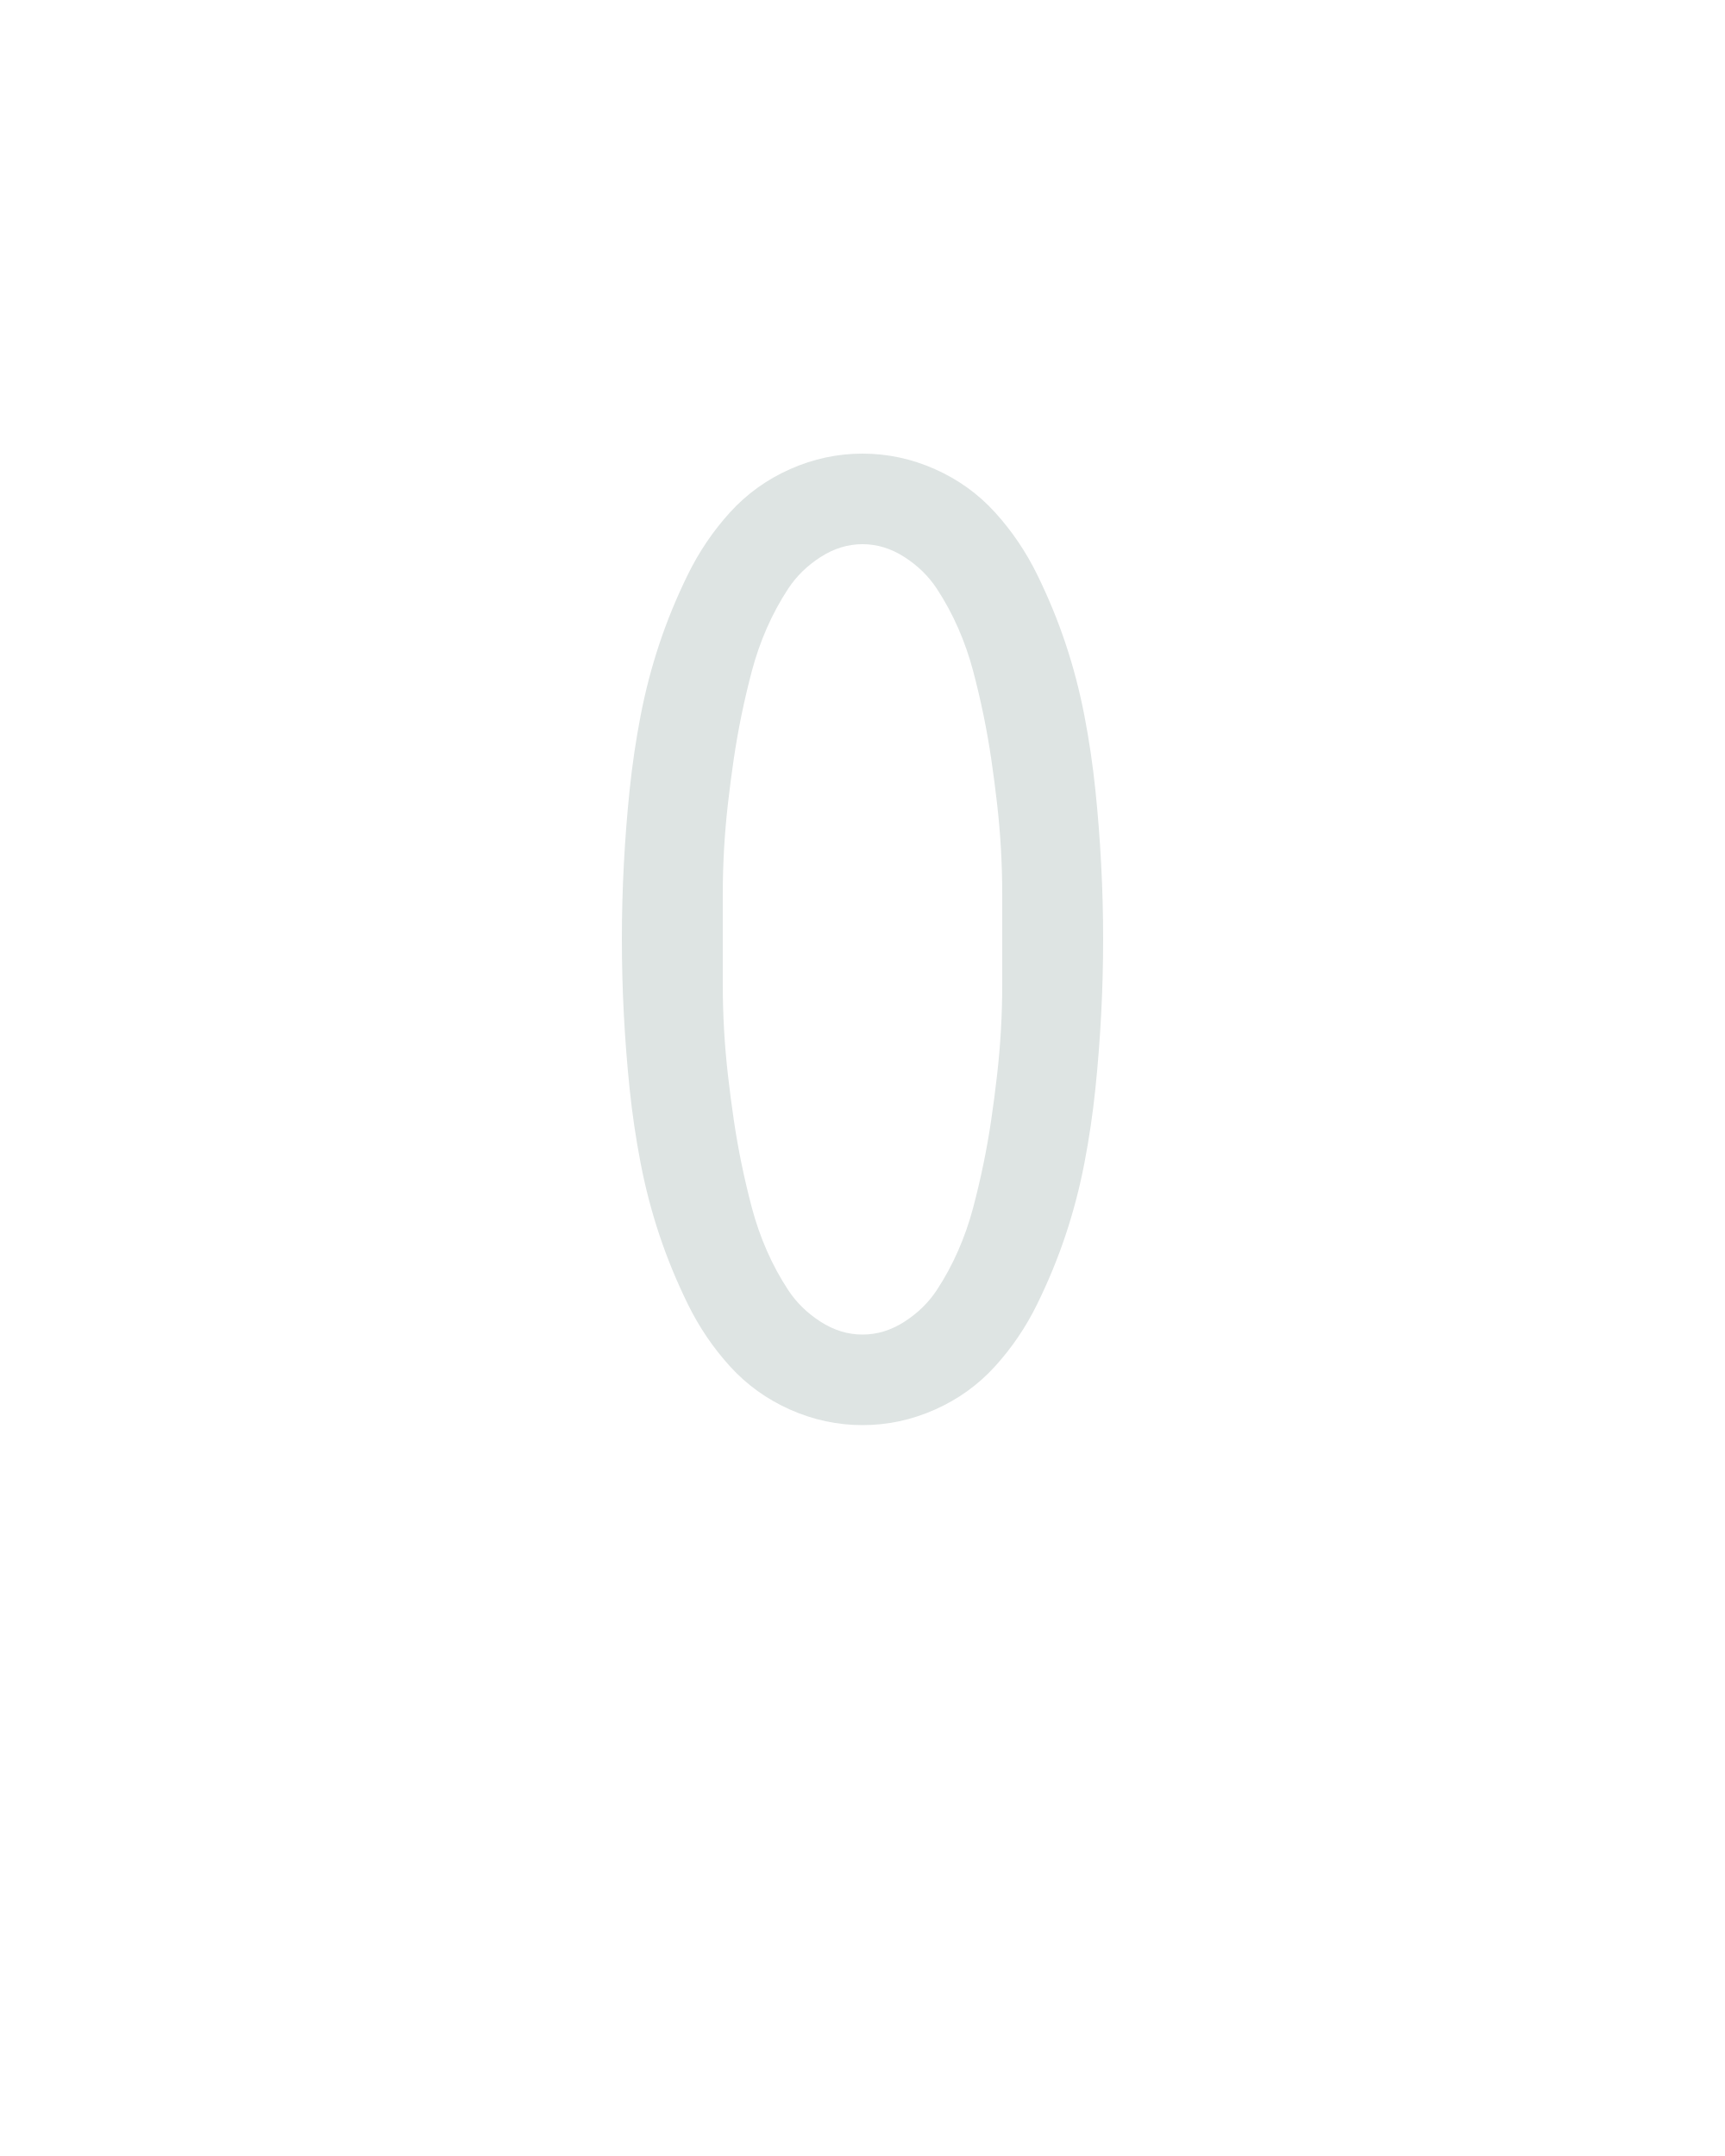
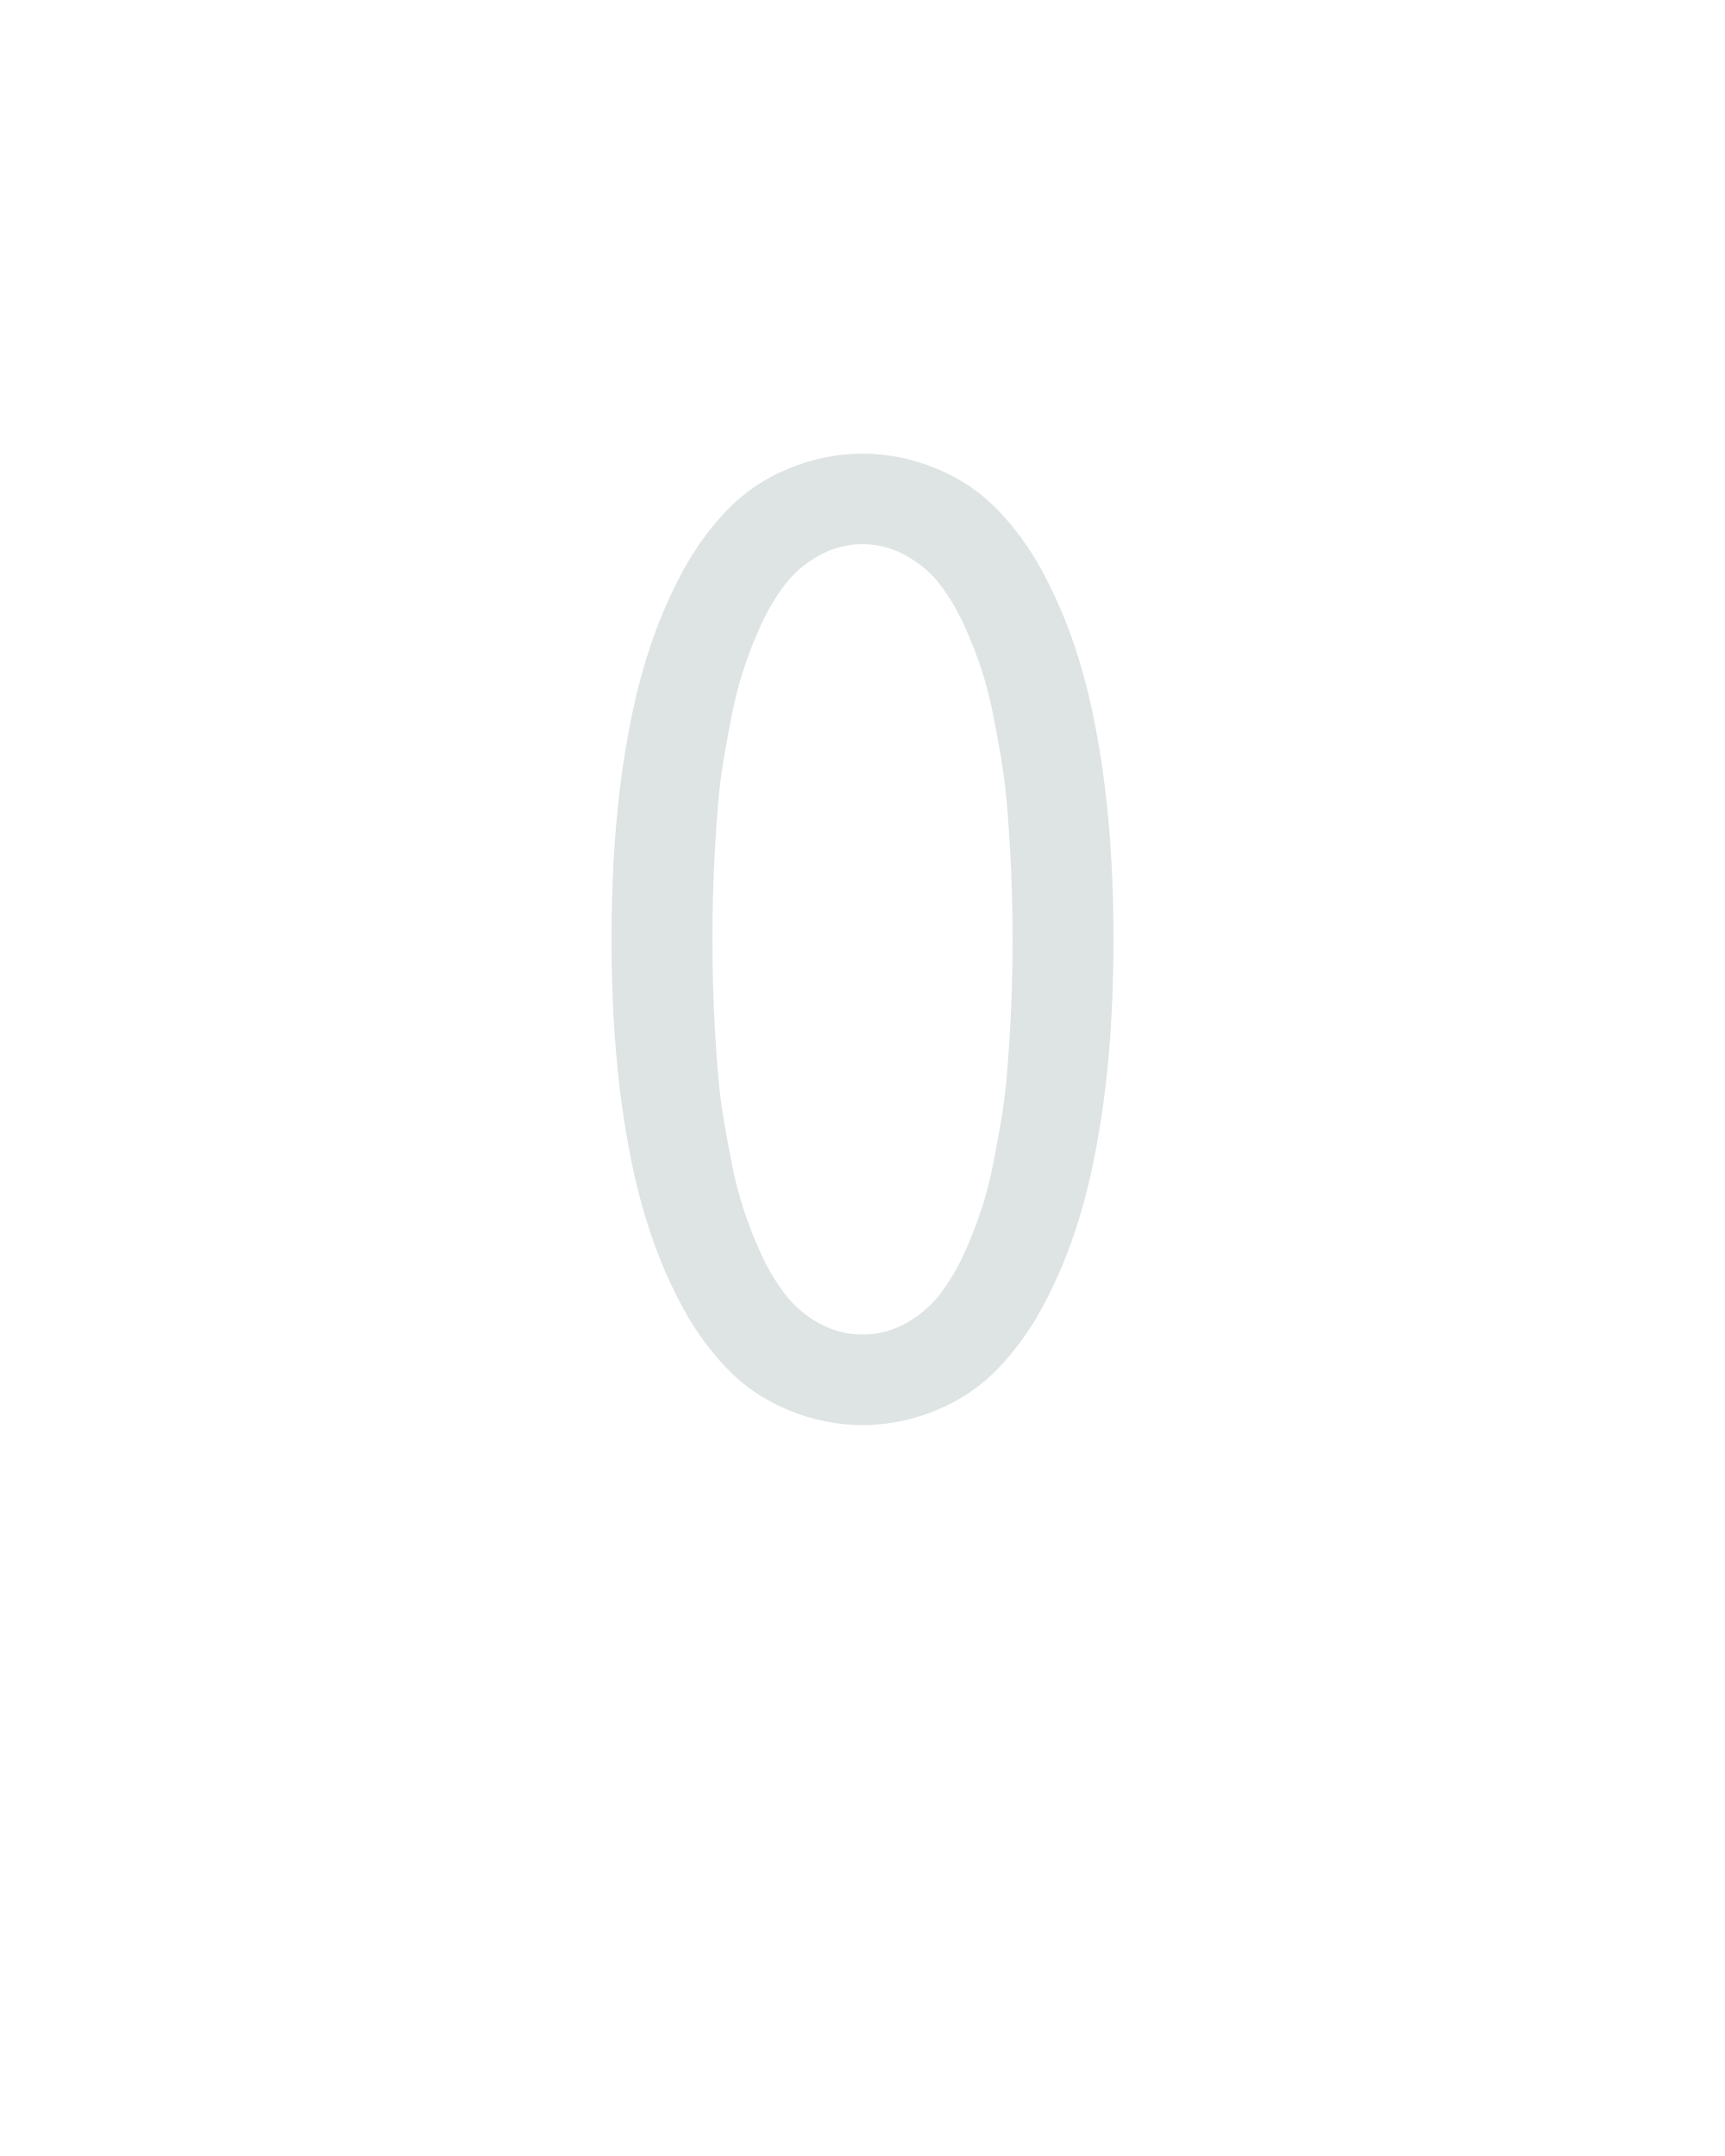
<svg xmlns="http://www.w3.org/2000/svg" height="160" viewBox="0 0 128 160" width="128">
  <defs>
-     <path d="M 250 8 Q 221 8 194 -4 Q 167 -16 147.5 -37.5 Q 128 -59 115 -85.5 Q 102 -112 93 -139 Q 84 -166 78.5 -194.5 Q 73 -223 70 -252 Q 67 -281 65.5 -310 Q 64 -339 64 -368 Q 64 -396 65.5 -425 Q 67 -454 70 -483 Q 73 -512 78.5 -540.5 Q 84 -569 93 -596 Q 102 -623 115 -649.5 Q 128 -676 147.5 -697.5 Q 167 -719 194 -731 Q 221 -743 250 -743 Q 279 -743 306 -731 Q 333 -719 352.5 -697.5 Q 372 -676 385 -649.5 Q 398 -623 407 -596 Q 416 -569 421.5 -540.5 Q 427 -512 430 -483 Q 433 -454 434.5 -425 Q 436 -396 436 -368 Q 436 -339 434.5 -310 Q 433 -281 430 -252 Q 427 -223 421.5 -194.5 Q 416 -166 407 -139 Q 398 -112 385 -85.5 Q 372 -59 352.5 -37.5 Q 333 -16 306 -4 Q 279 8 250 8 Z M 250 -62 Q 267 -62 282.5 -72 Q 298 -82 307.5 -96.5 Q 317 -111 324 -127 Q 331 -143 335.5 -160 Q 340 -177 343.5 -194 Q 347 -211 349.5 -228 Q 352 -245 354 -262.5 Q 356 -280 357 -297.5 Q 358 -315 358 -332.5 Q 358 -350 358 -368 Q 358 -385 358 -402.5 Q 358 -420 357 -437.5 Q 356 -455 354 -472.5 Q 352 -490 349.5 -507 Q 347 -524 343.5 -541 Q 340 -558 335.5 -575 Q 331 -592 324 -608 Q 317 -624 307.5 -638.5 Q 298 -653 282.5 -663 Q 267 -673 250 -673 Q 233 -673 217.5 -663 Q 202 -653 192.5 -638.5 Q 183 -624 176 -608 Q 169 -592 164.5 -575 Q 160 -558 156.5 -541 Q 153 -524 150.5 -507 Q 148 -490 146 -472.5 Q 144 -455 143 -437.5 Q 142 -420 142 -402.5 Q 142 -385 142 -368 Q 142 -350 142 -332.5 Q 142 -315 143 -297.5 Q 144 -280 146 -262.5 Q 148 -245 150.5 -228 Q 153 -211 156.5 -194 Q 160 -177 164.5 -160 Q 169 -143 176 -127 Q 183 -111 192.5 -96.5 Q 202 -82 217.5 -72 Q 233 -62 250 -62 Z " id="path1" />
+     <path d="M 250 8 Q 221 8 193 -3.5 Q 165 -15 145 -36 Q 125 -57 111 -83 Q 97 -109 87.5 -136.5 Q 78 -164 72 -193 Q 66 -222 62.5 -251 Q 59 -280 57.5 -309 Q 56 -338 56 -368 Q 56 -397 57.5 -426 Q 59 -455 62.5 -484 Q 66 -513 72 -542 Q 78 -571 87.5 -598.5 Q 97 -626 111 -652 Q 125 -678 145 -699 Q 165 -720 193 -731.5 Q 221 -743 250 -743 Q 279 -743 307 -731.5 Q 335 -720 355 -699 Q 375 -678 389 -652 Q 403 -626 412.5 -598.5 Q 422 -571 428 -542 Q 434 -513 437.5 -484 Q 441 -455 442.5 -426 Q 444 -397 444 -368 Q 444 -338 442.5 -309 Q 441 -280 437.5 -251 Q 434 -222 428 -193 Q 422 -164 412.5 -136.5 Q 403 -109 389 -83 Q 375 -57 355 -36 Q 335 -15 307 -3.5 Q 279 8 250 8 Z M 250 -62 Q 268 -62 284 -71 Q 300 -80 310.5 -94 Q 321 -108 328.5 -124.5 Q 336 -141 341.5 -157.5 Q 347 -174 350.5 -191.5 Q 354 -209 357 -226.5 Q 360 -244 361.5 -261.5 Q 363 -279 364 -296.5 Q 365 -314 365.5 -332 Q 366 -350 366 -367 Q 366 -385 365.5 -403 Q 365 -421 364 -438.5 Q 363 -456 361.5 -473.5 Q 360 -491 357 -508.5 Q 354 -526 350.5 -543.5 Q 347 -561 341.5 -577.5 Q 336 -594 328.5 -610.5 Q 321 -627 310.5 -641 Q 300 -655 284 -664 Q 268 -673 250 -673 Q 232 -673 216 -664 Q 200 -655 189.5 -641 Q 179 -627 171.5 -610.5 Q 164 -594 158.5 -577.5 Q 153 -561 149.5 -543.5 Q 146 -526 143 -508.5 Q 140 -491 138.5 -473.5 Q 137 -456 136 -438.5 Q 135 -421 134.5 -403 Q 134 -385 134 -368 Q 134 -350 134.5 -332 Q 135 -314 136 -296.5 Q 137 -279 138.5 -261.5 Q 140 -244 143 -226.5 Q 146 -209 149.5 -191.5 Q 153 -174 158.5 -157.5 Q 164 -141 171.5 -124.5 Q 179 -108 189.5 -94 Q 200 -80 216 -71 Q 232 -62 250 -62 Z " id="path1" />
  </defs>
  <g>
    <g data-source-text="0" fill="#dee4e3" transform="translate(40 104.992) rotate(0) scale(0.09599999)">
      <use href="#path1" transform="translate(0 0)" />
    </g>
  </g>
</svg>
